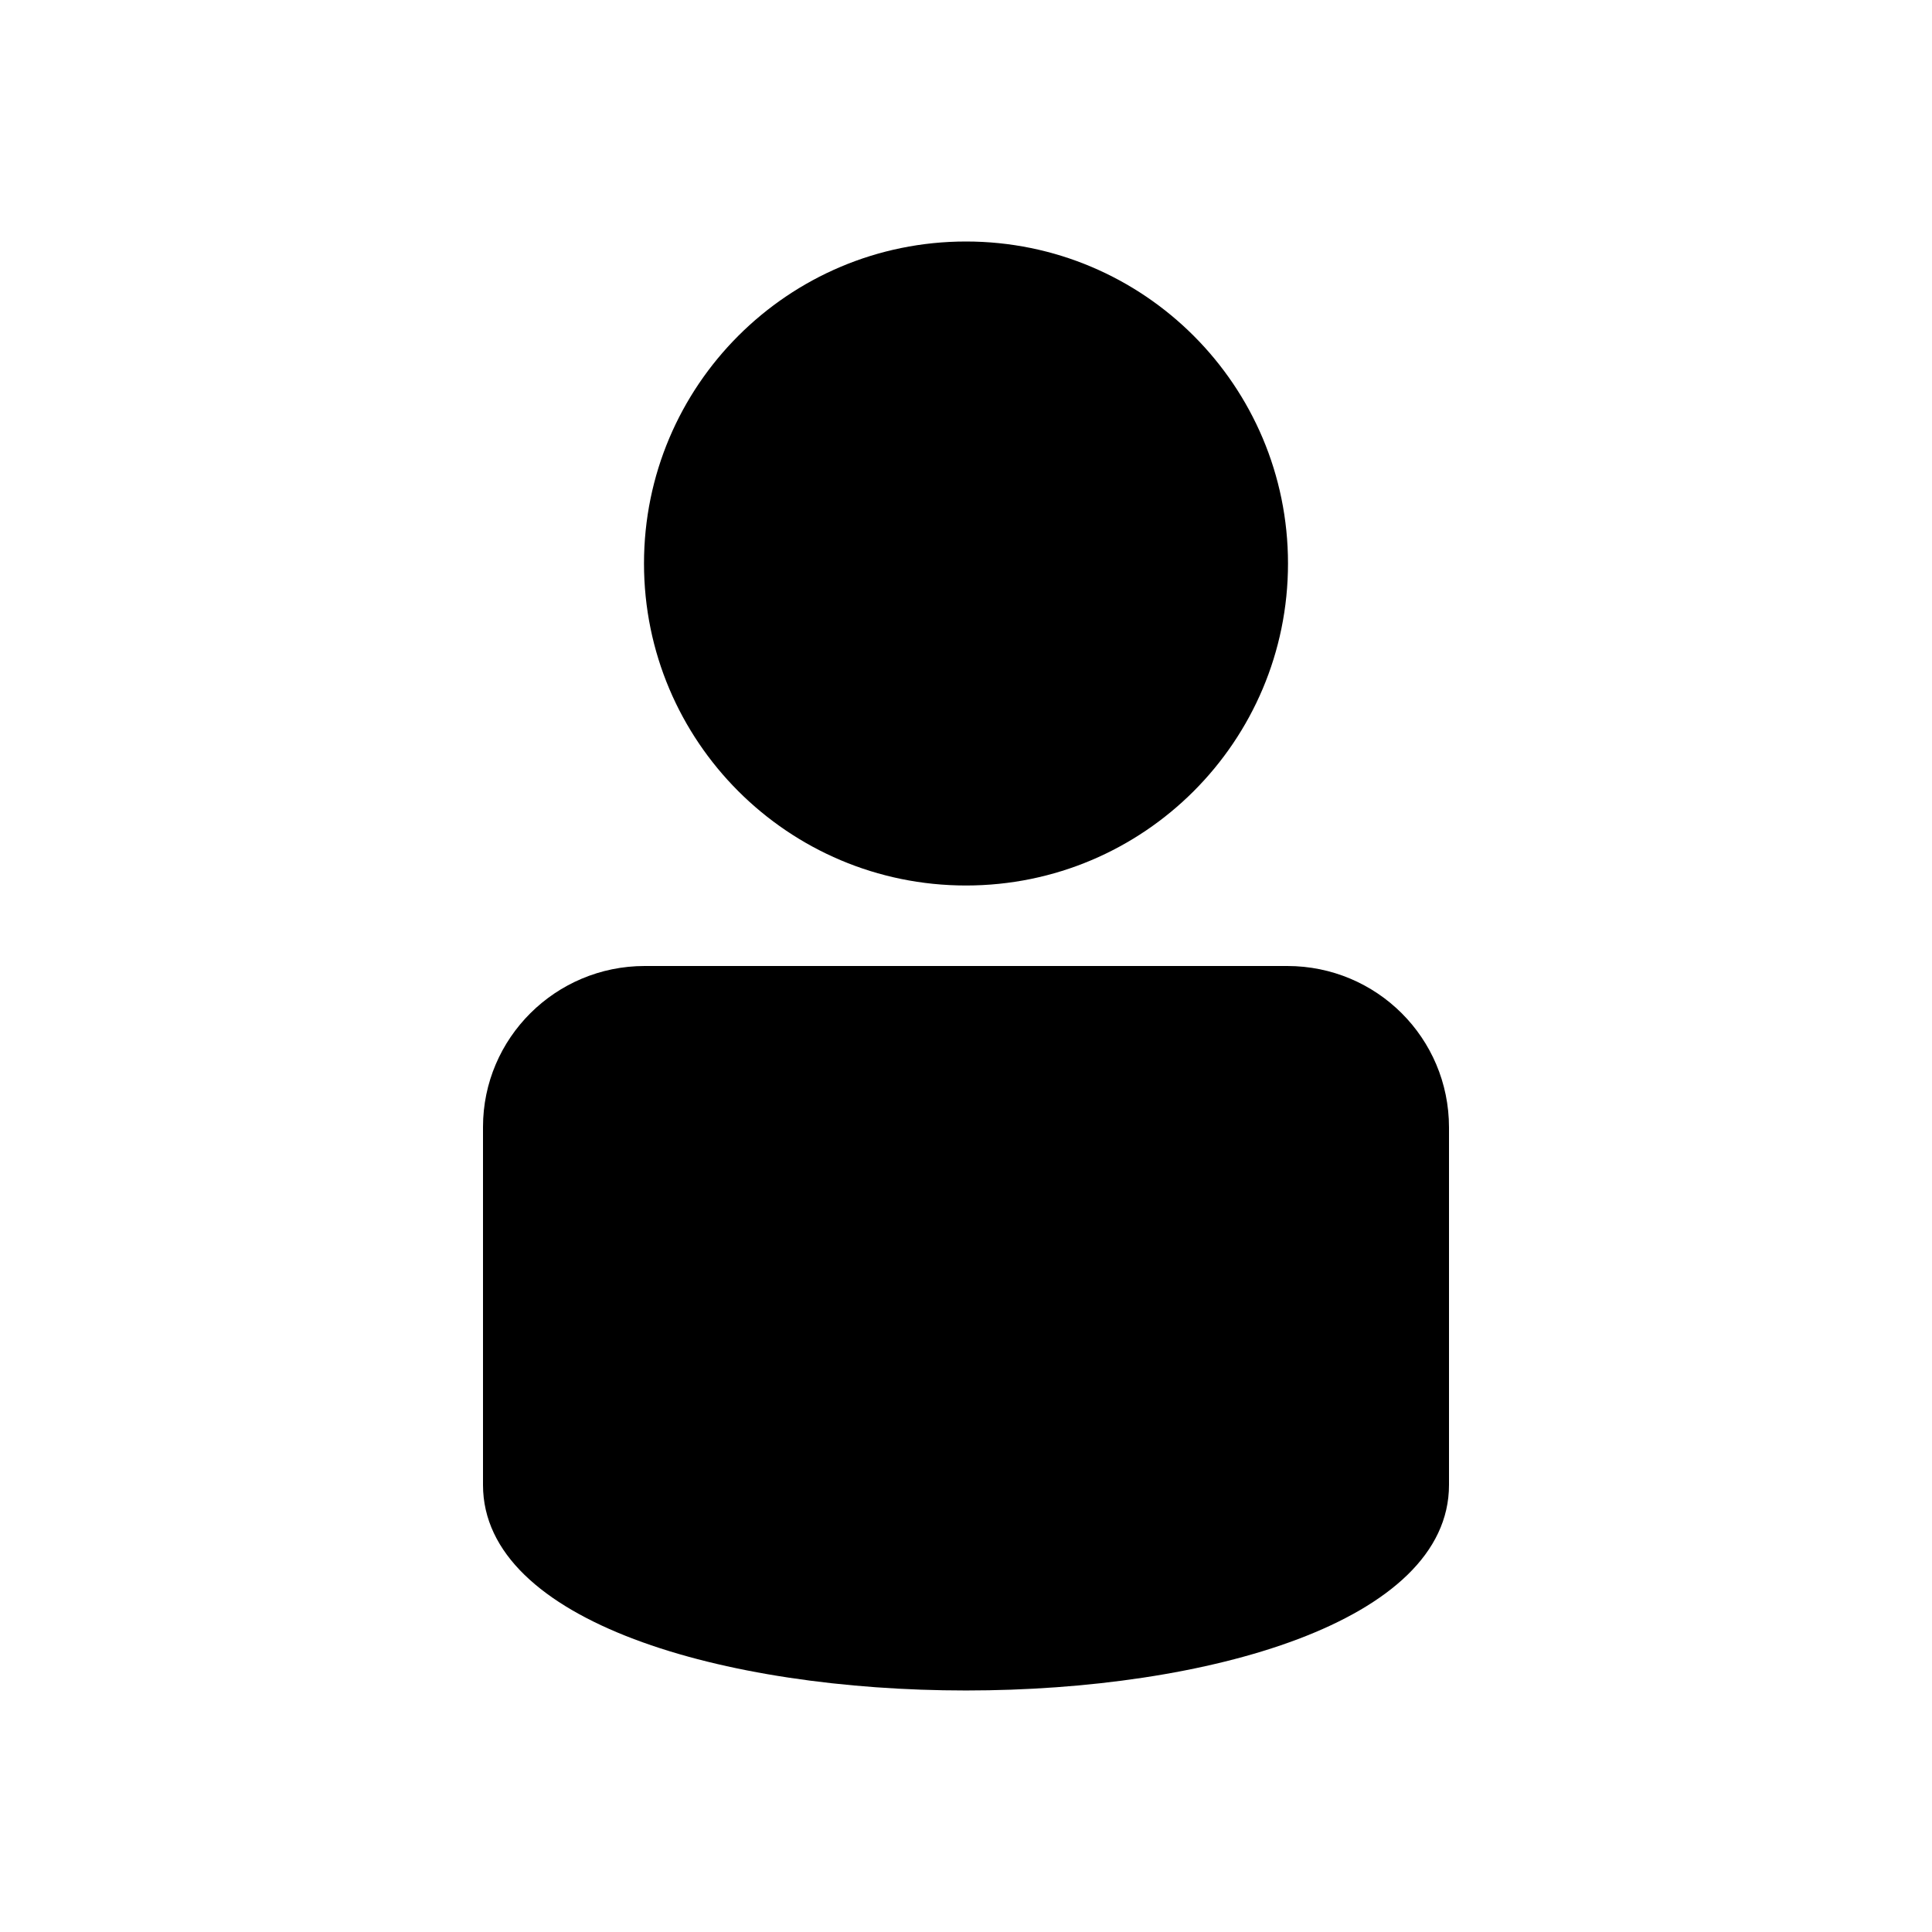
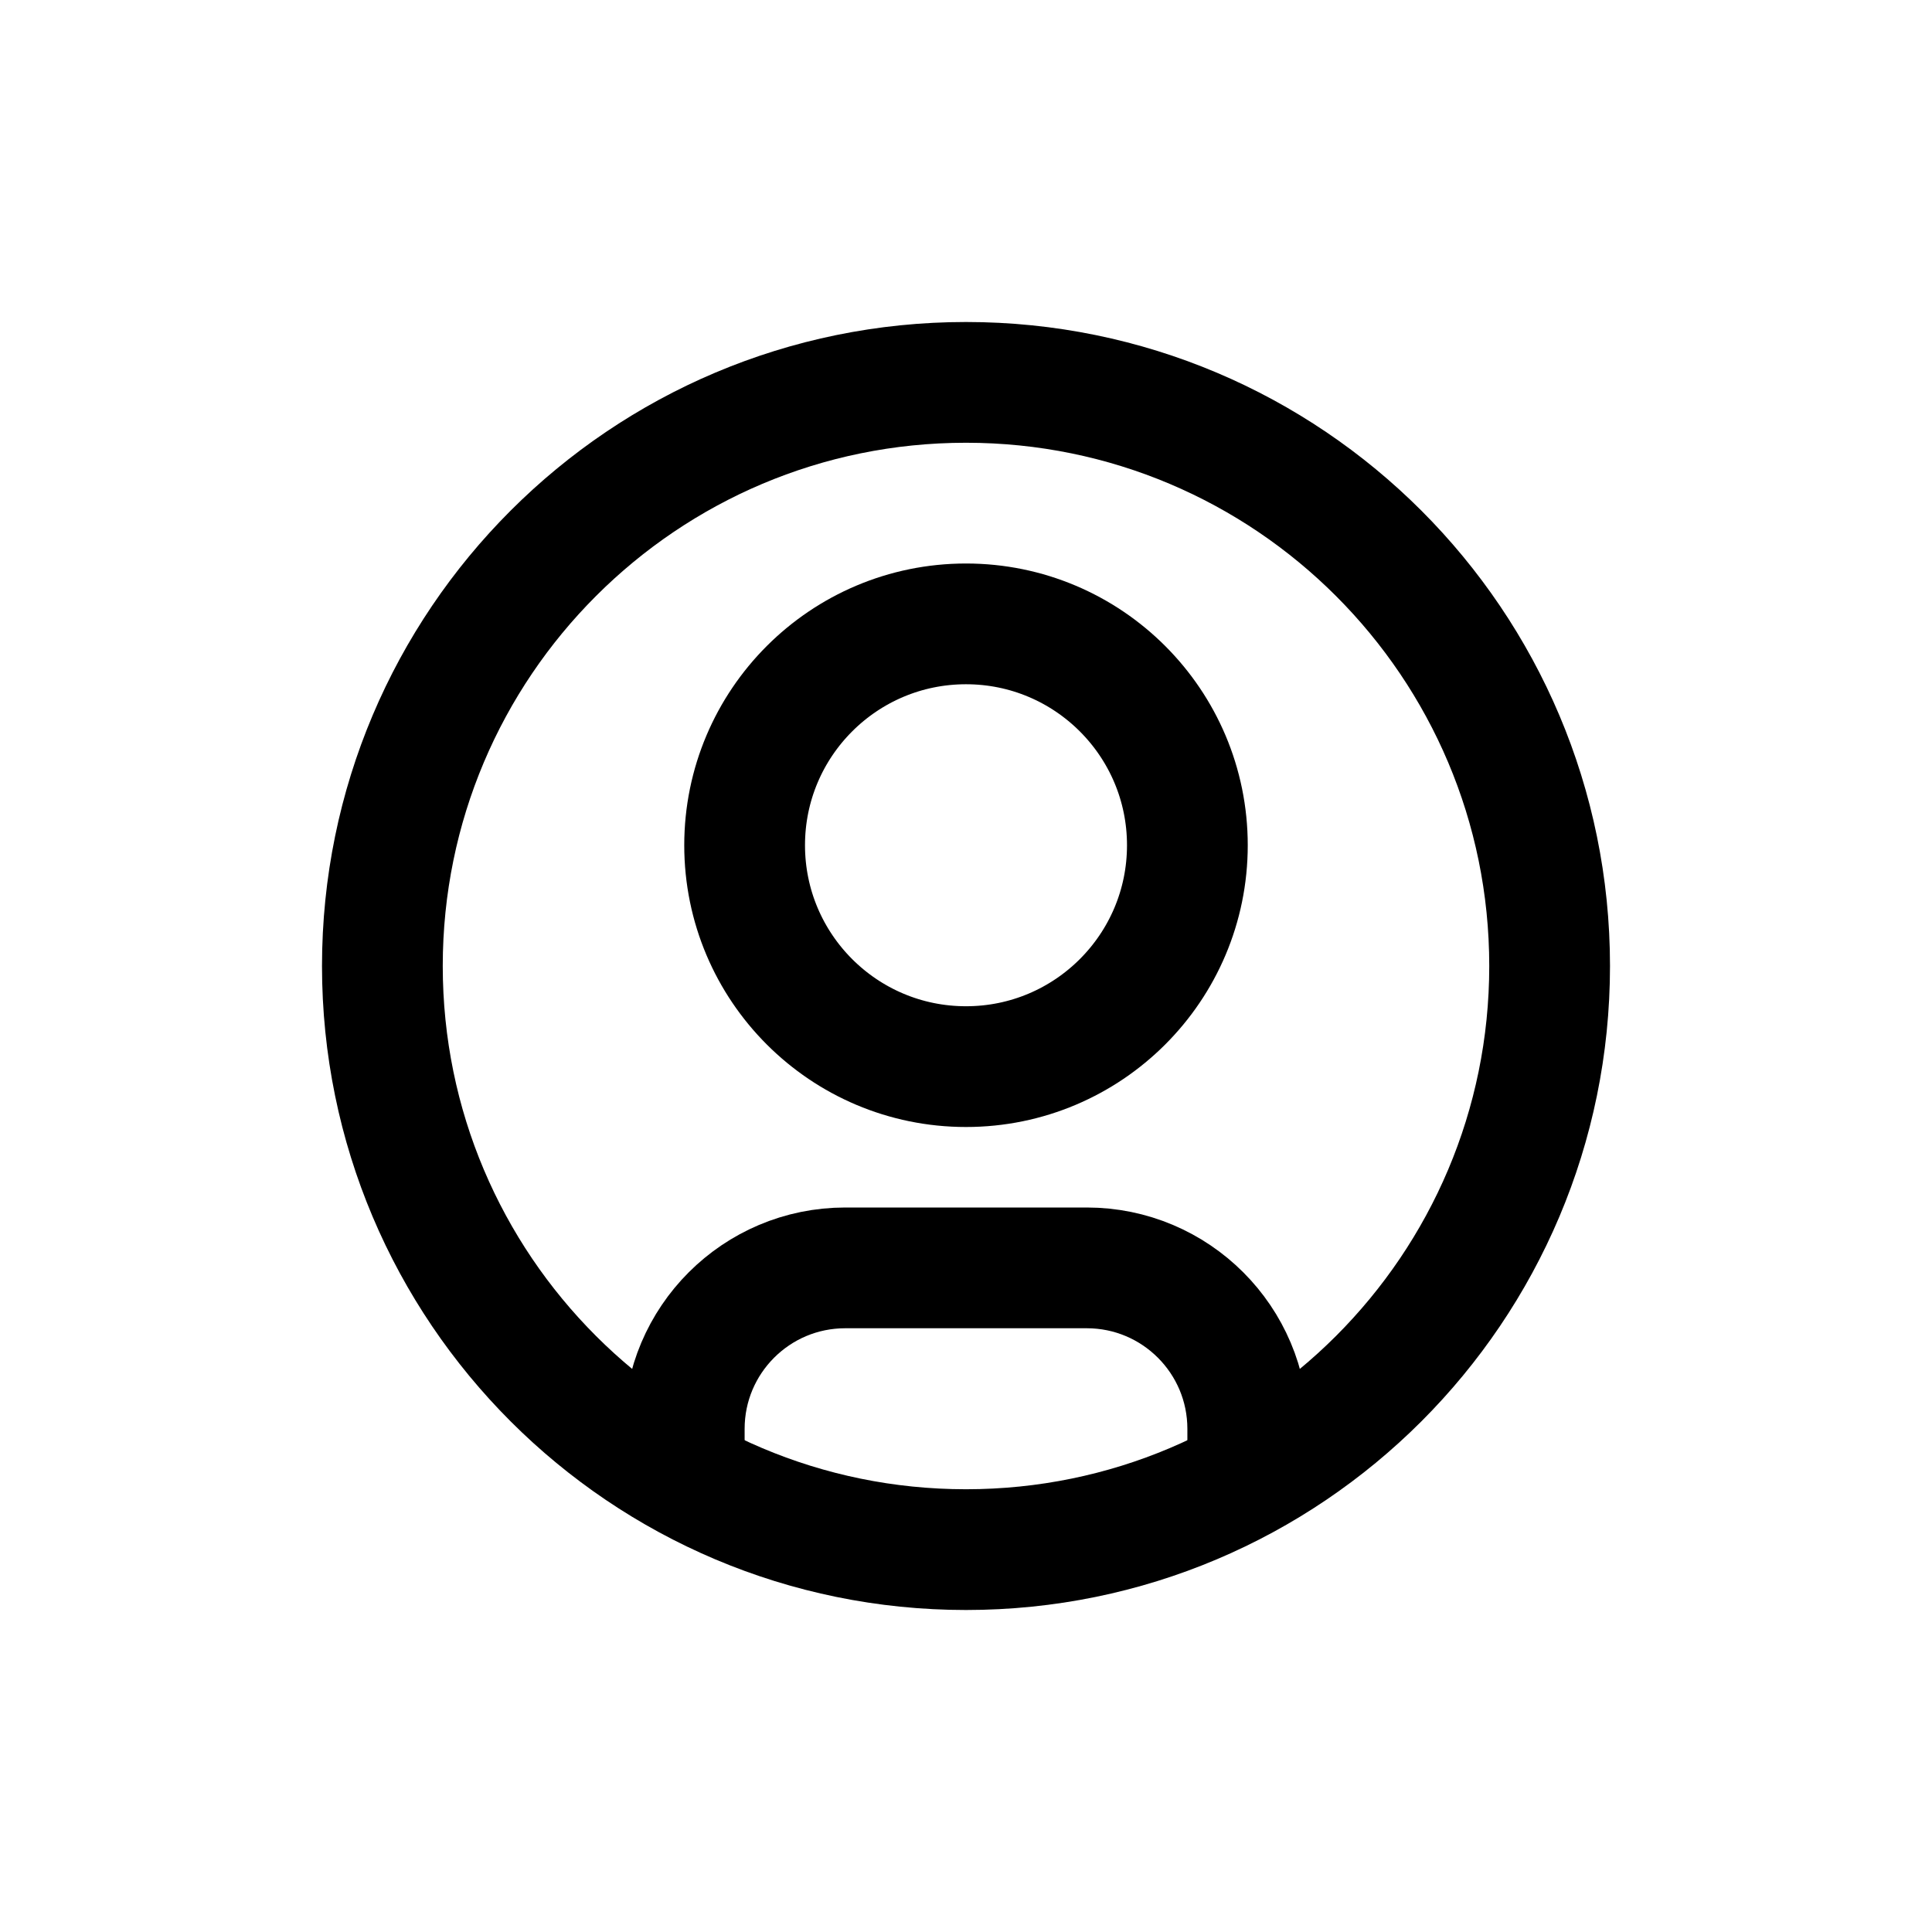
- <svg xmlns="http://www.w3.org/2000/svg" width="16" height="16" viewBox="0 0 24 24" role="presentation">
-   <g fill="currentcolor" fill-rule="evenodd">
-     <path d="M6 14c0-1.105.902-2 2.009-2h7.982c1.11 0 2.009.894 2.009 2.006v4.44c0 3.405-12 3.405-12 0z" />
-     <circle cx="12" cy="7" r="4" />
-   </g>
+ <svg xmlns="http://www.w3.org/2000/svg" width="24" height="24" fill="none" viewBox="-4 -4 24 24" role="presentation" class="css-2l1v34">
+   <path stroke="currentcolor" stroke-linejoin="round" stroke-width="1.5" d="M8 .75a7.25 7.25 0 1 0 0 14.5A7.25 7.25 0 0 0 8 .75Z" />
+   <path stroke="currentcolor" stroke-linejoin="round" stroke-width="1.5" d="M4.5 14.35v-.6a2 2 0 0 1 2-2h3a2 2 0 0 1 2 2v.6m-.75-7.85a2.75 2.75 0 1 1-5.5 0 2.75 2.75 0 0 1 5.5 0Z" />
</svg>
